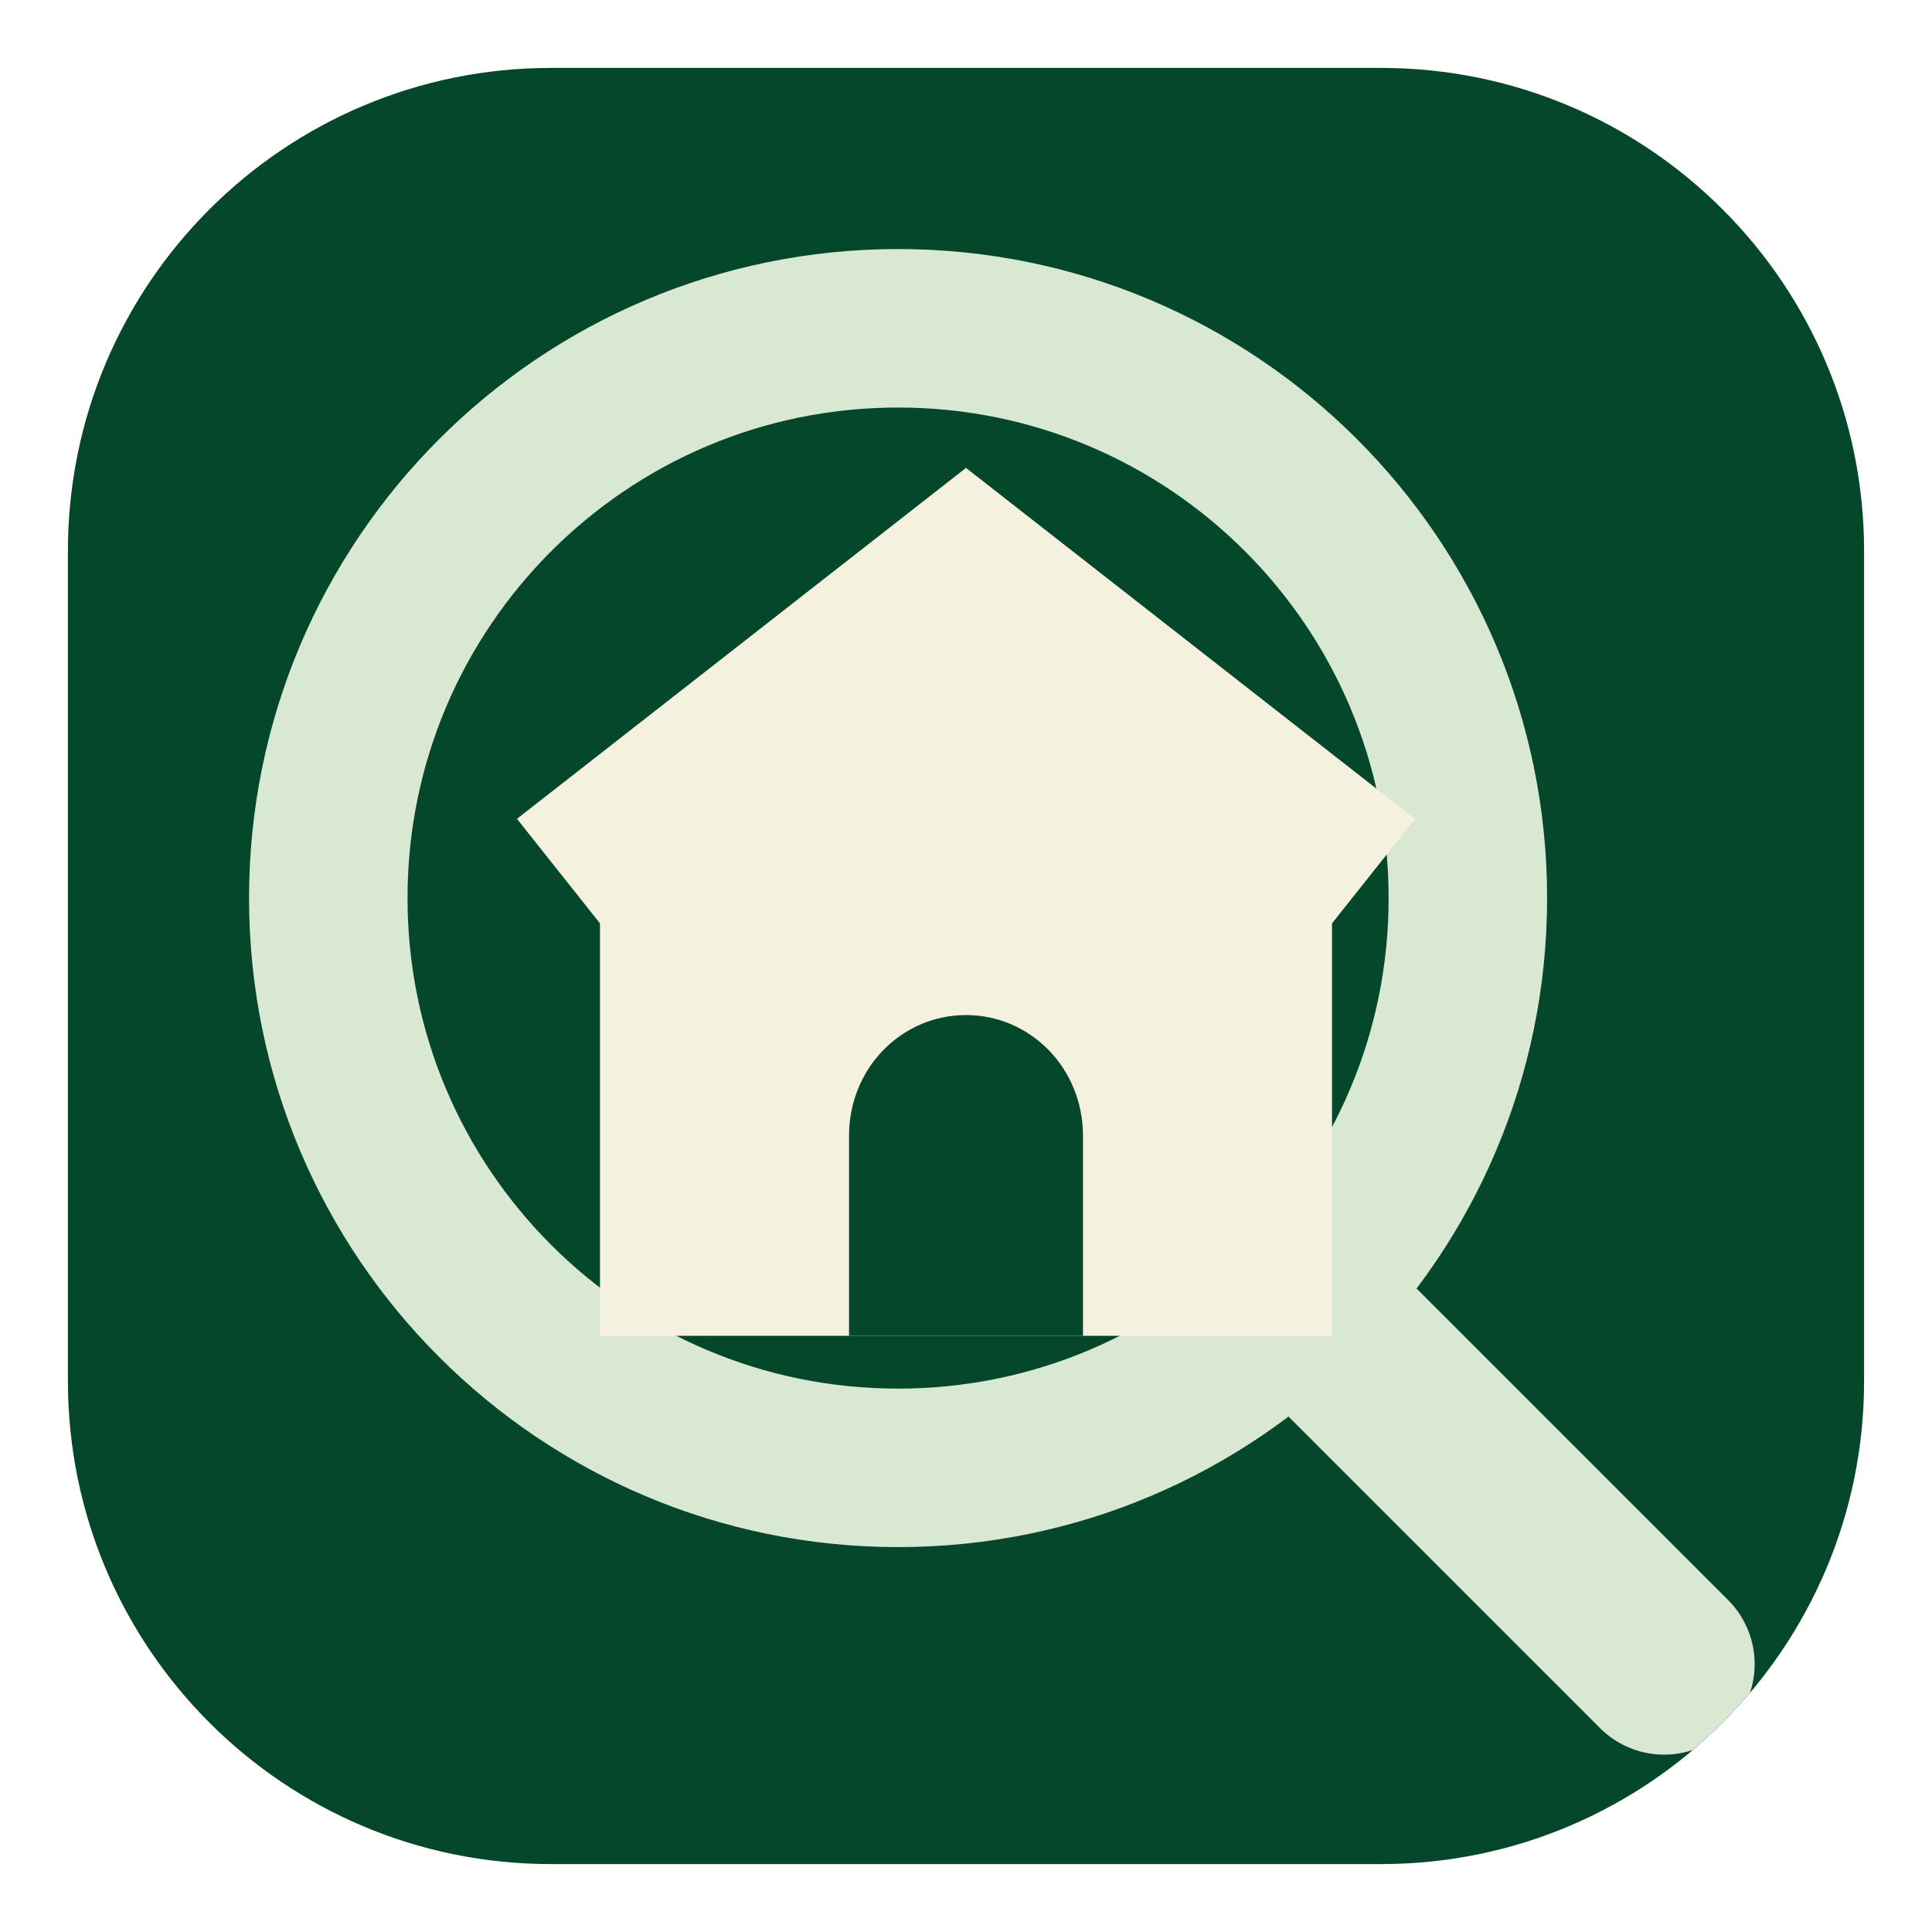
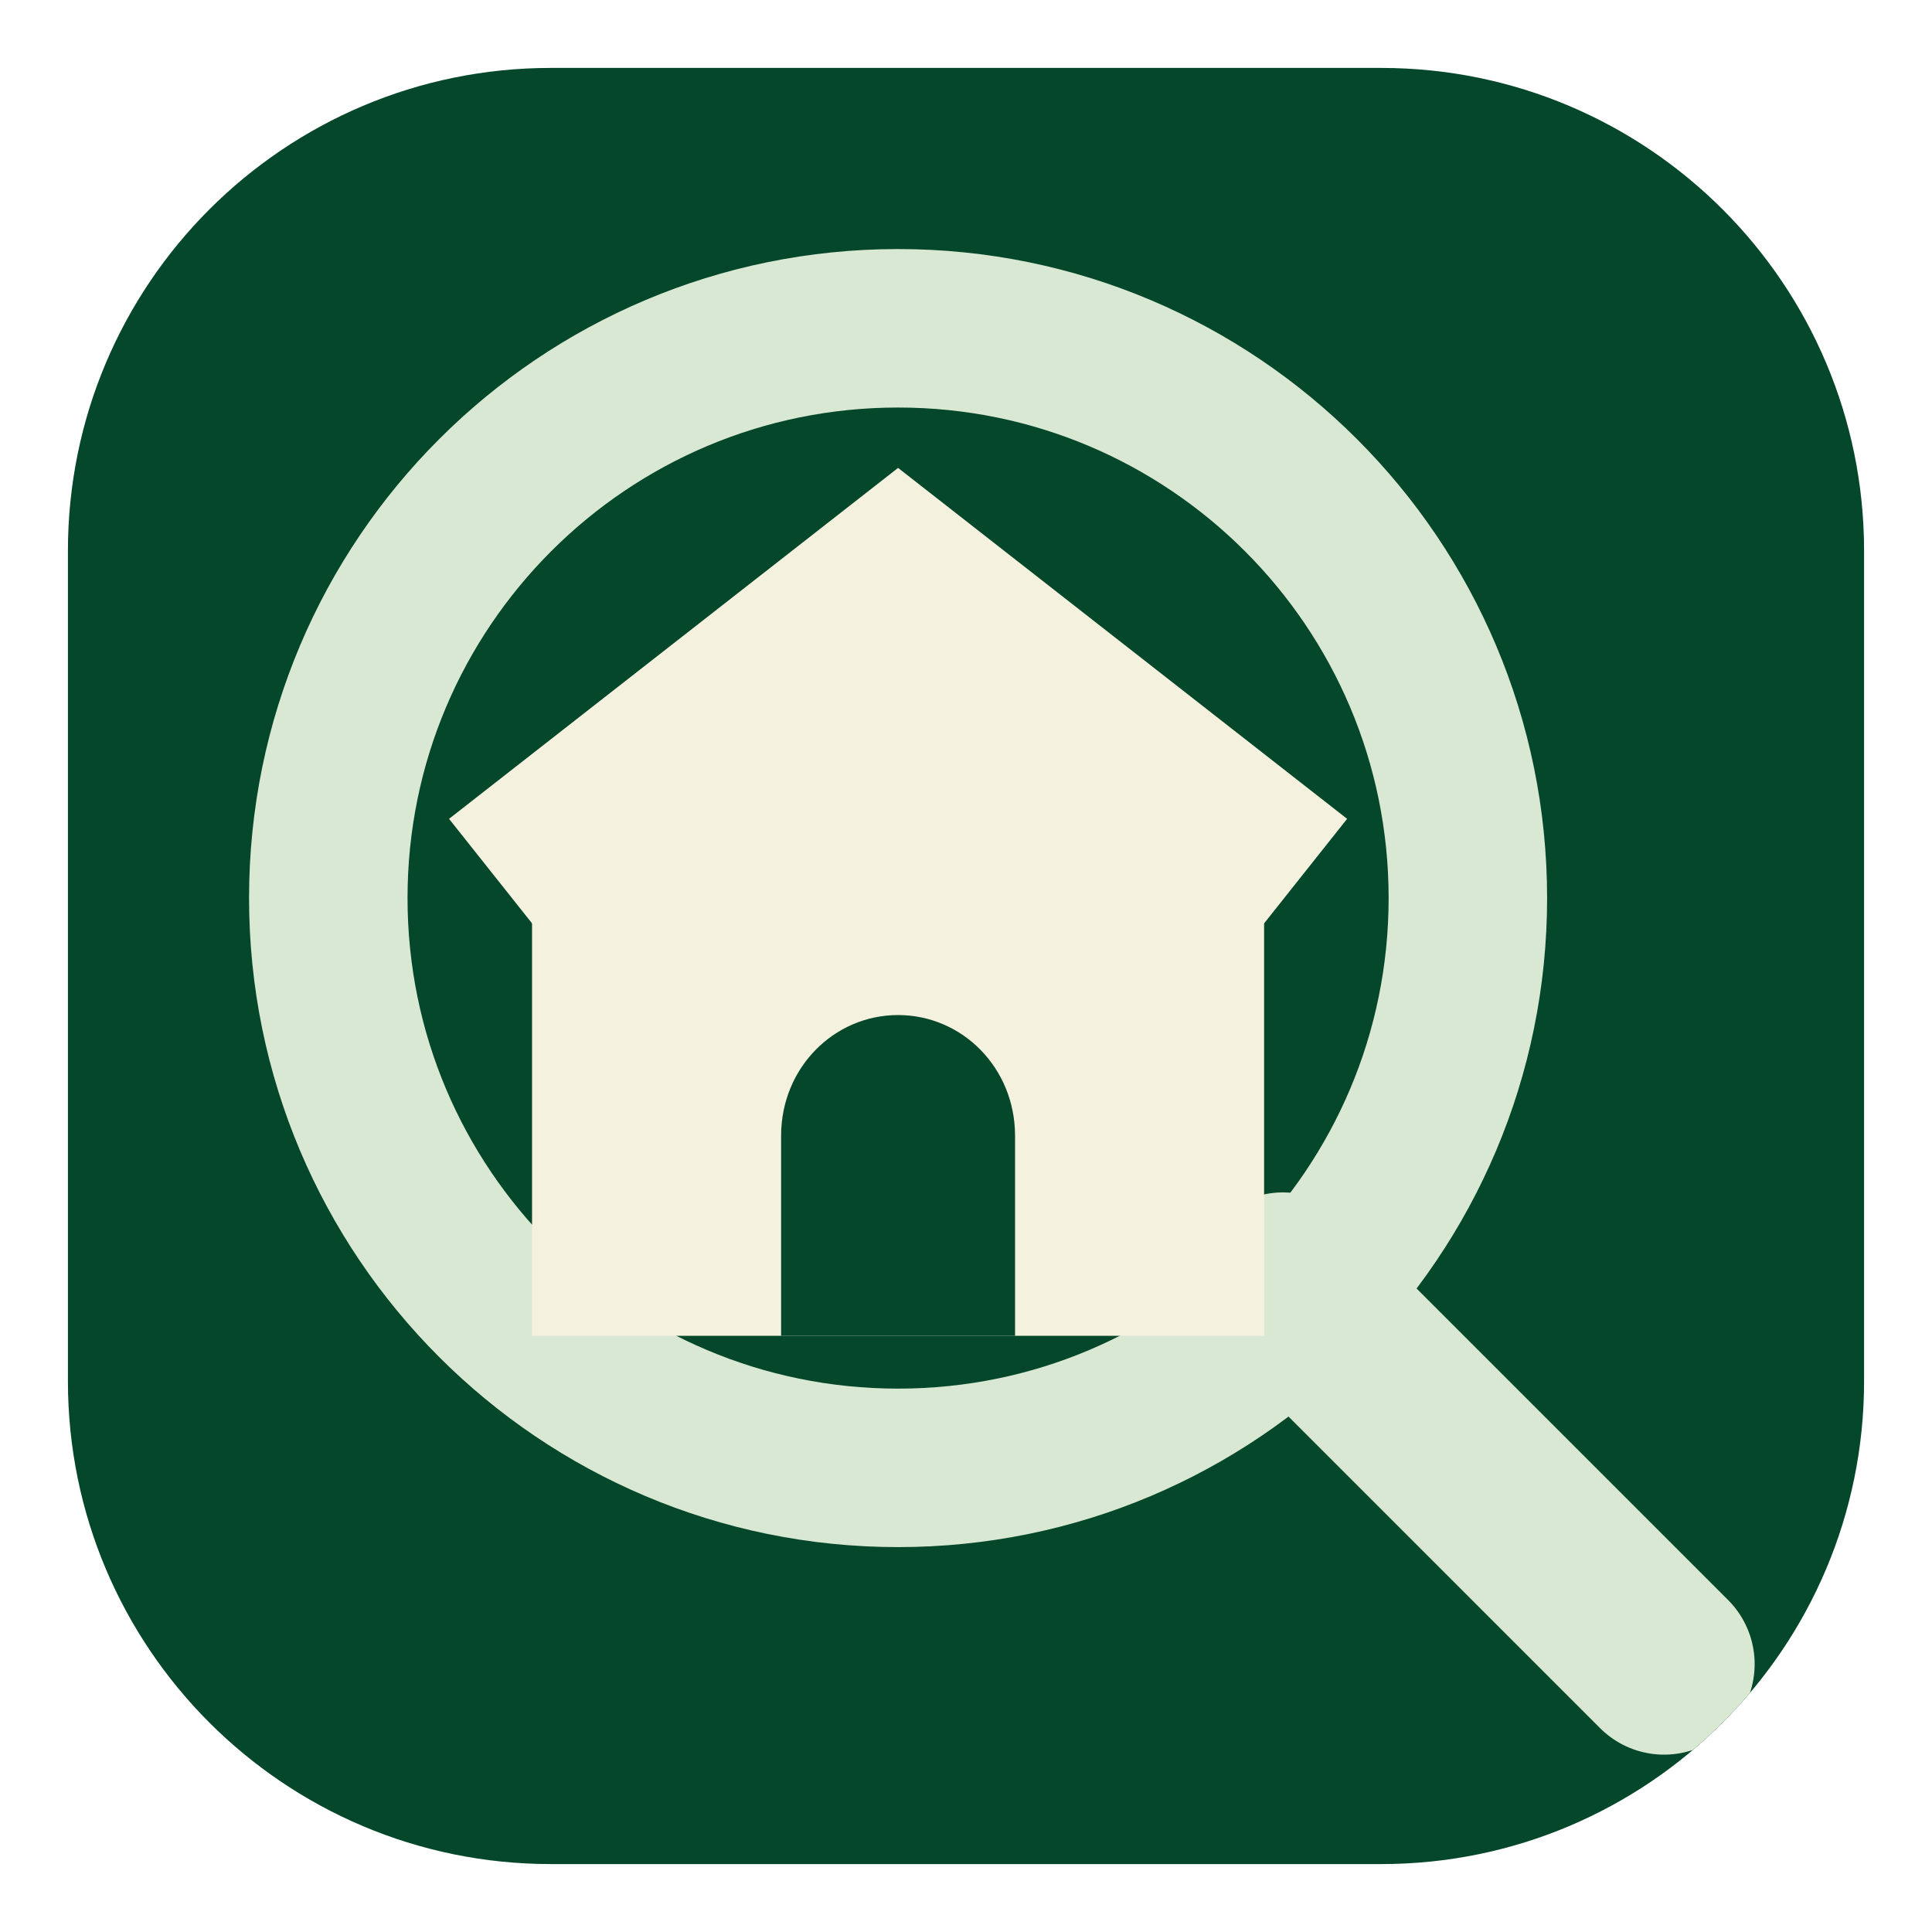
<svg xmlns="http://www.w3.org/2000/svg" viewBox="0 0 512 512" role="img" aria-labelledby="title description">
  <defs>
    <clipPath id="badge-clip">
      <rect x="18" y="18" width="476" height="476" rx="128" />
    </clipPath>
  </defs>
  <g clip-path="url(#badge-clip)">
    <rect x="18" y="18" width="476" height="476" fill="#05472a" />
    <circle cx="238" cy="238" r="151" fill="none" stroke="#d9e8d2" stroke-width="42" />
    <path d="M340 340 441 441" fill="none" stroke="#d9e8d2" stroke-width="48" stroke-linecap="round" />
-     <path d="M159 225 256 149l97 76v129H159Z" fill="#f5f1df" />
-     <path d="m137 217 119-93 119 93-27 34-92-72-92 72Z" fill="#f5f1df" />
-     <path d="M225 354v-53c0-18 14-32 31-32s31 14 31 32v53Z" fill="#05472a" />
+     <g transform="translate(-18)">
+       <path d="M159 225 256 149l97 76v129H159Z" fill="#f5f1df" />
+       <path d="m137 217 119-93 119 93-27 34-92-72-92 72Z" fill="#f5f1df" />
+       <path d="M225 354v-53c0-18 14-32 31-32s31 14 31 32v53Z" fill="#05472a" />
+     </g>
  </g>
</svg>
